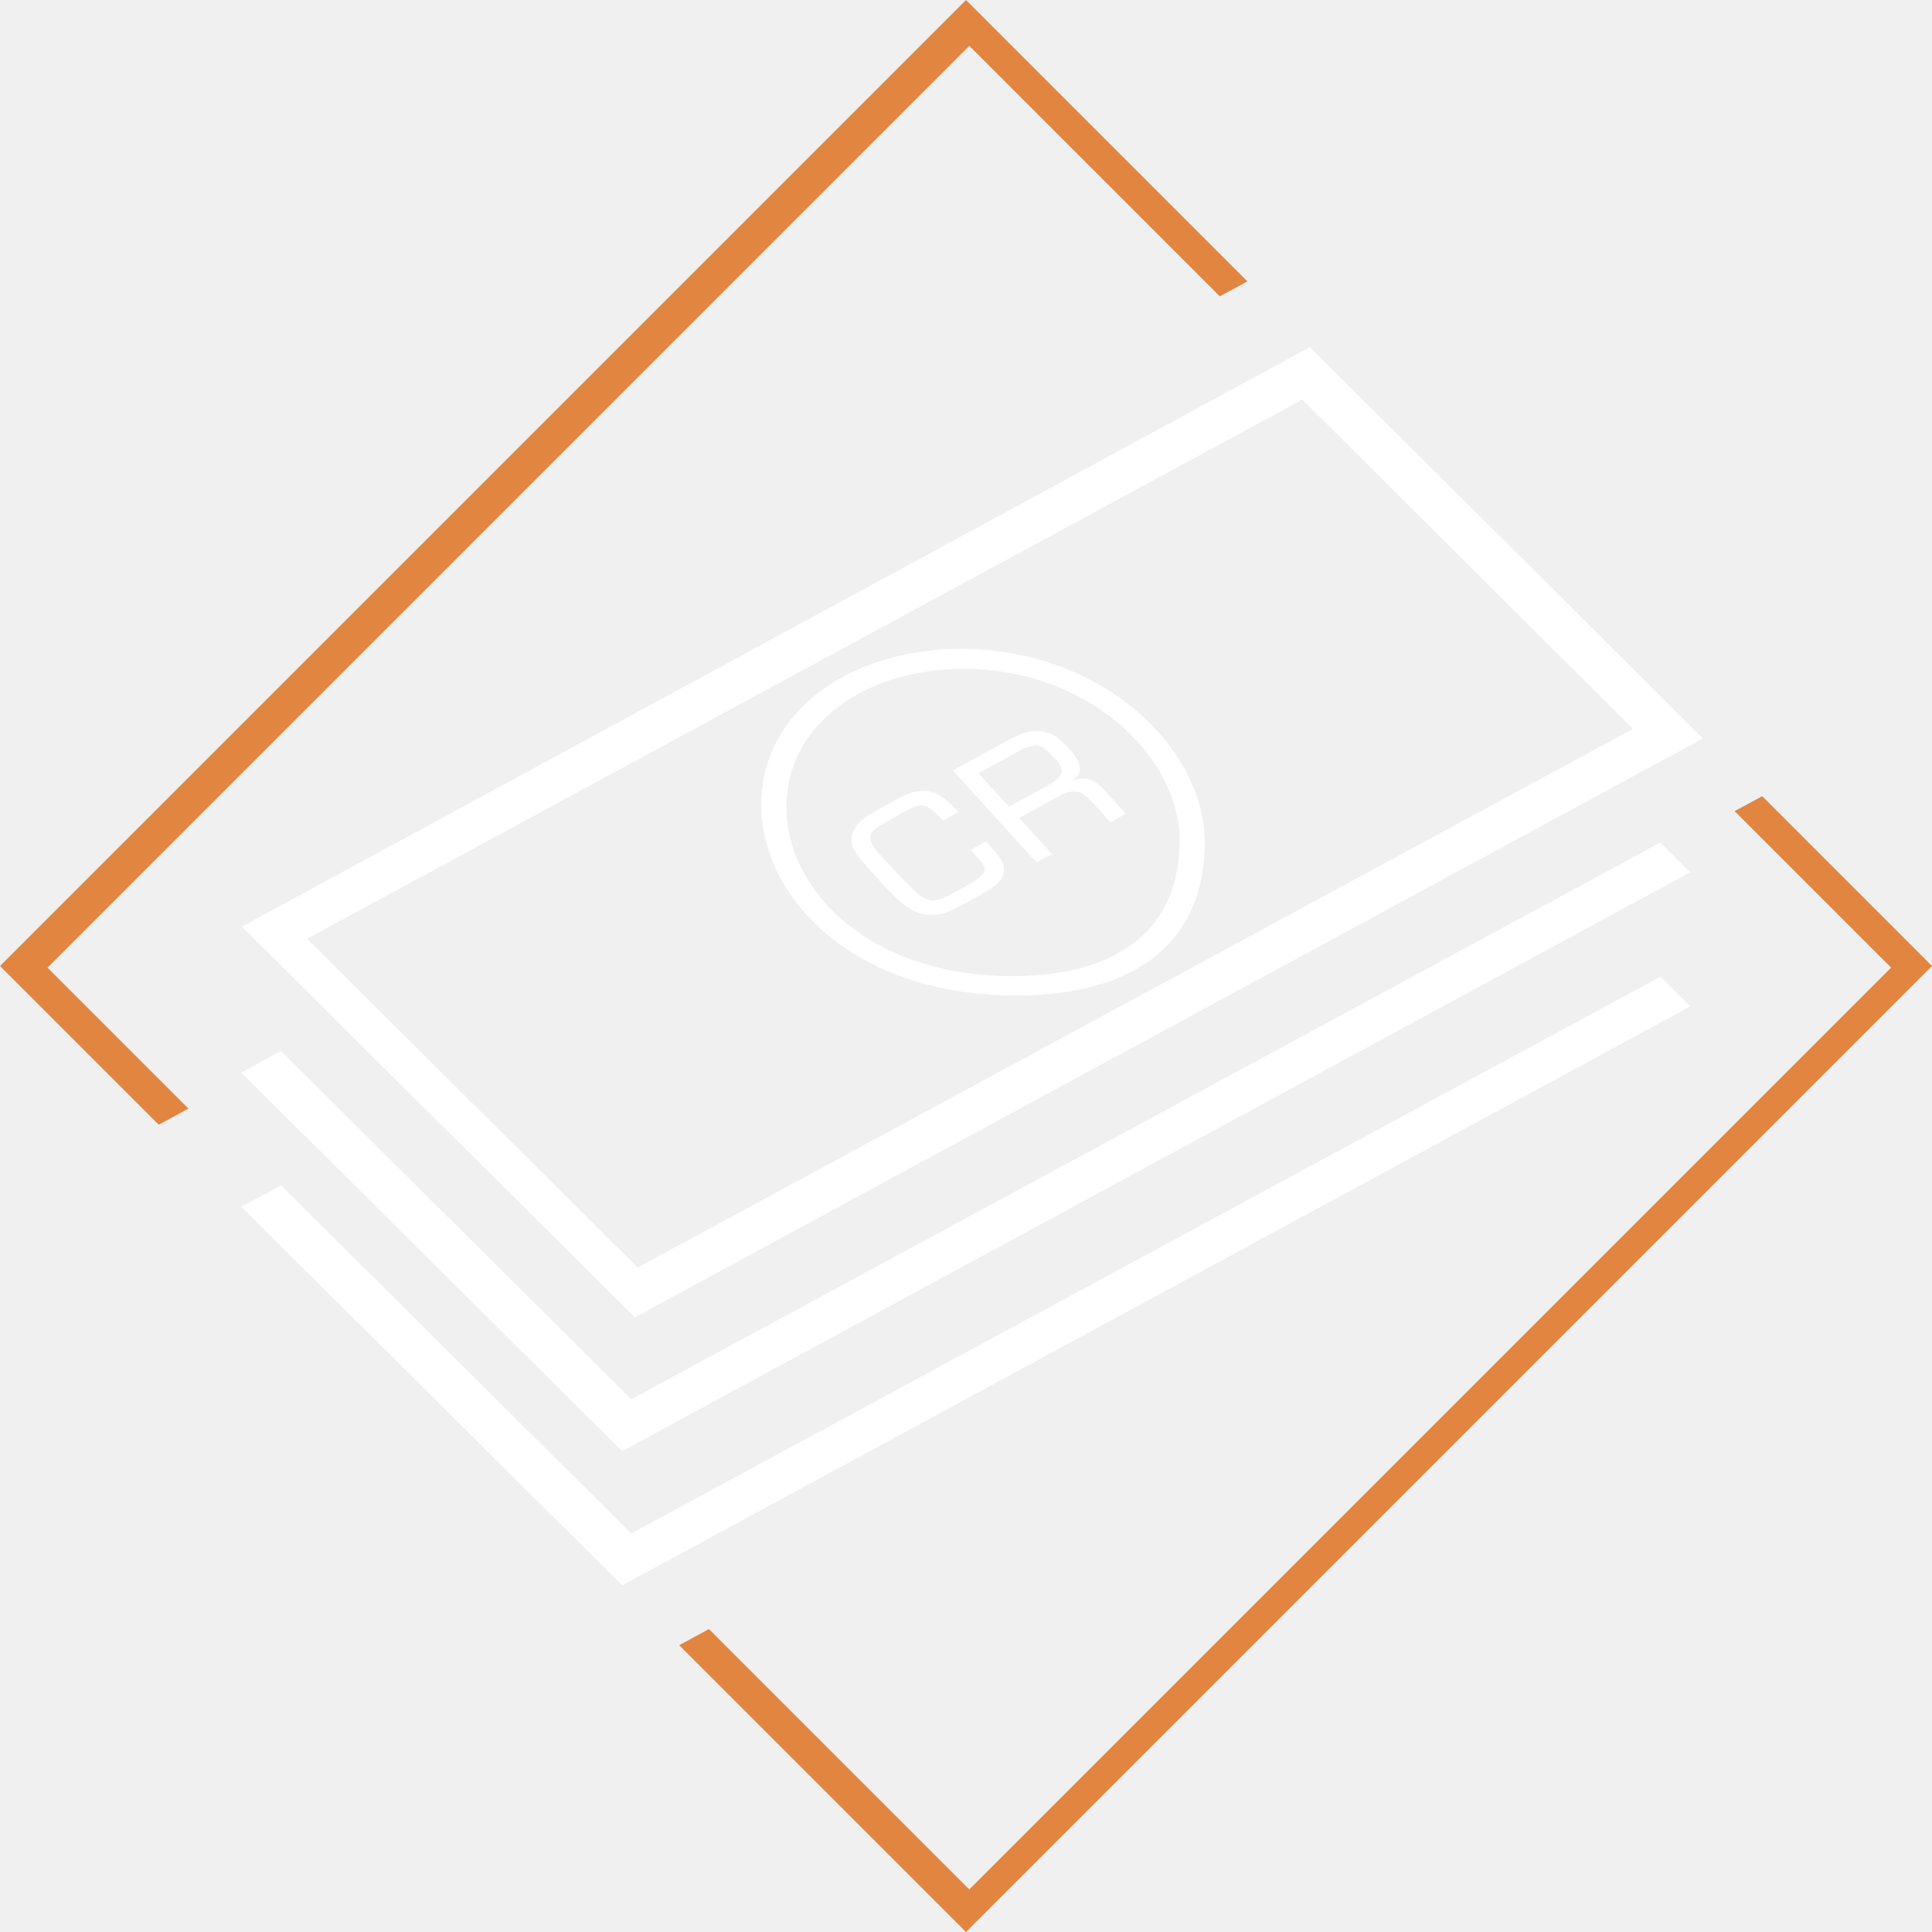
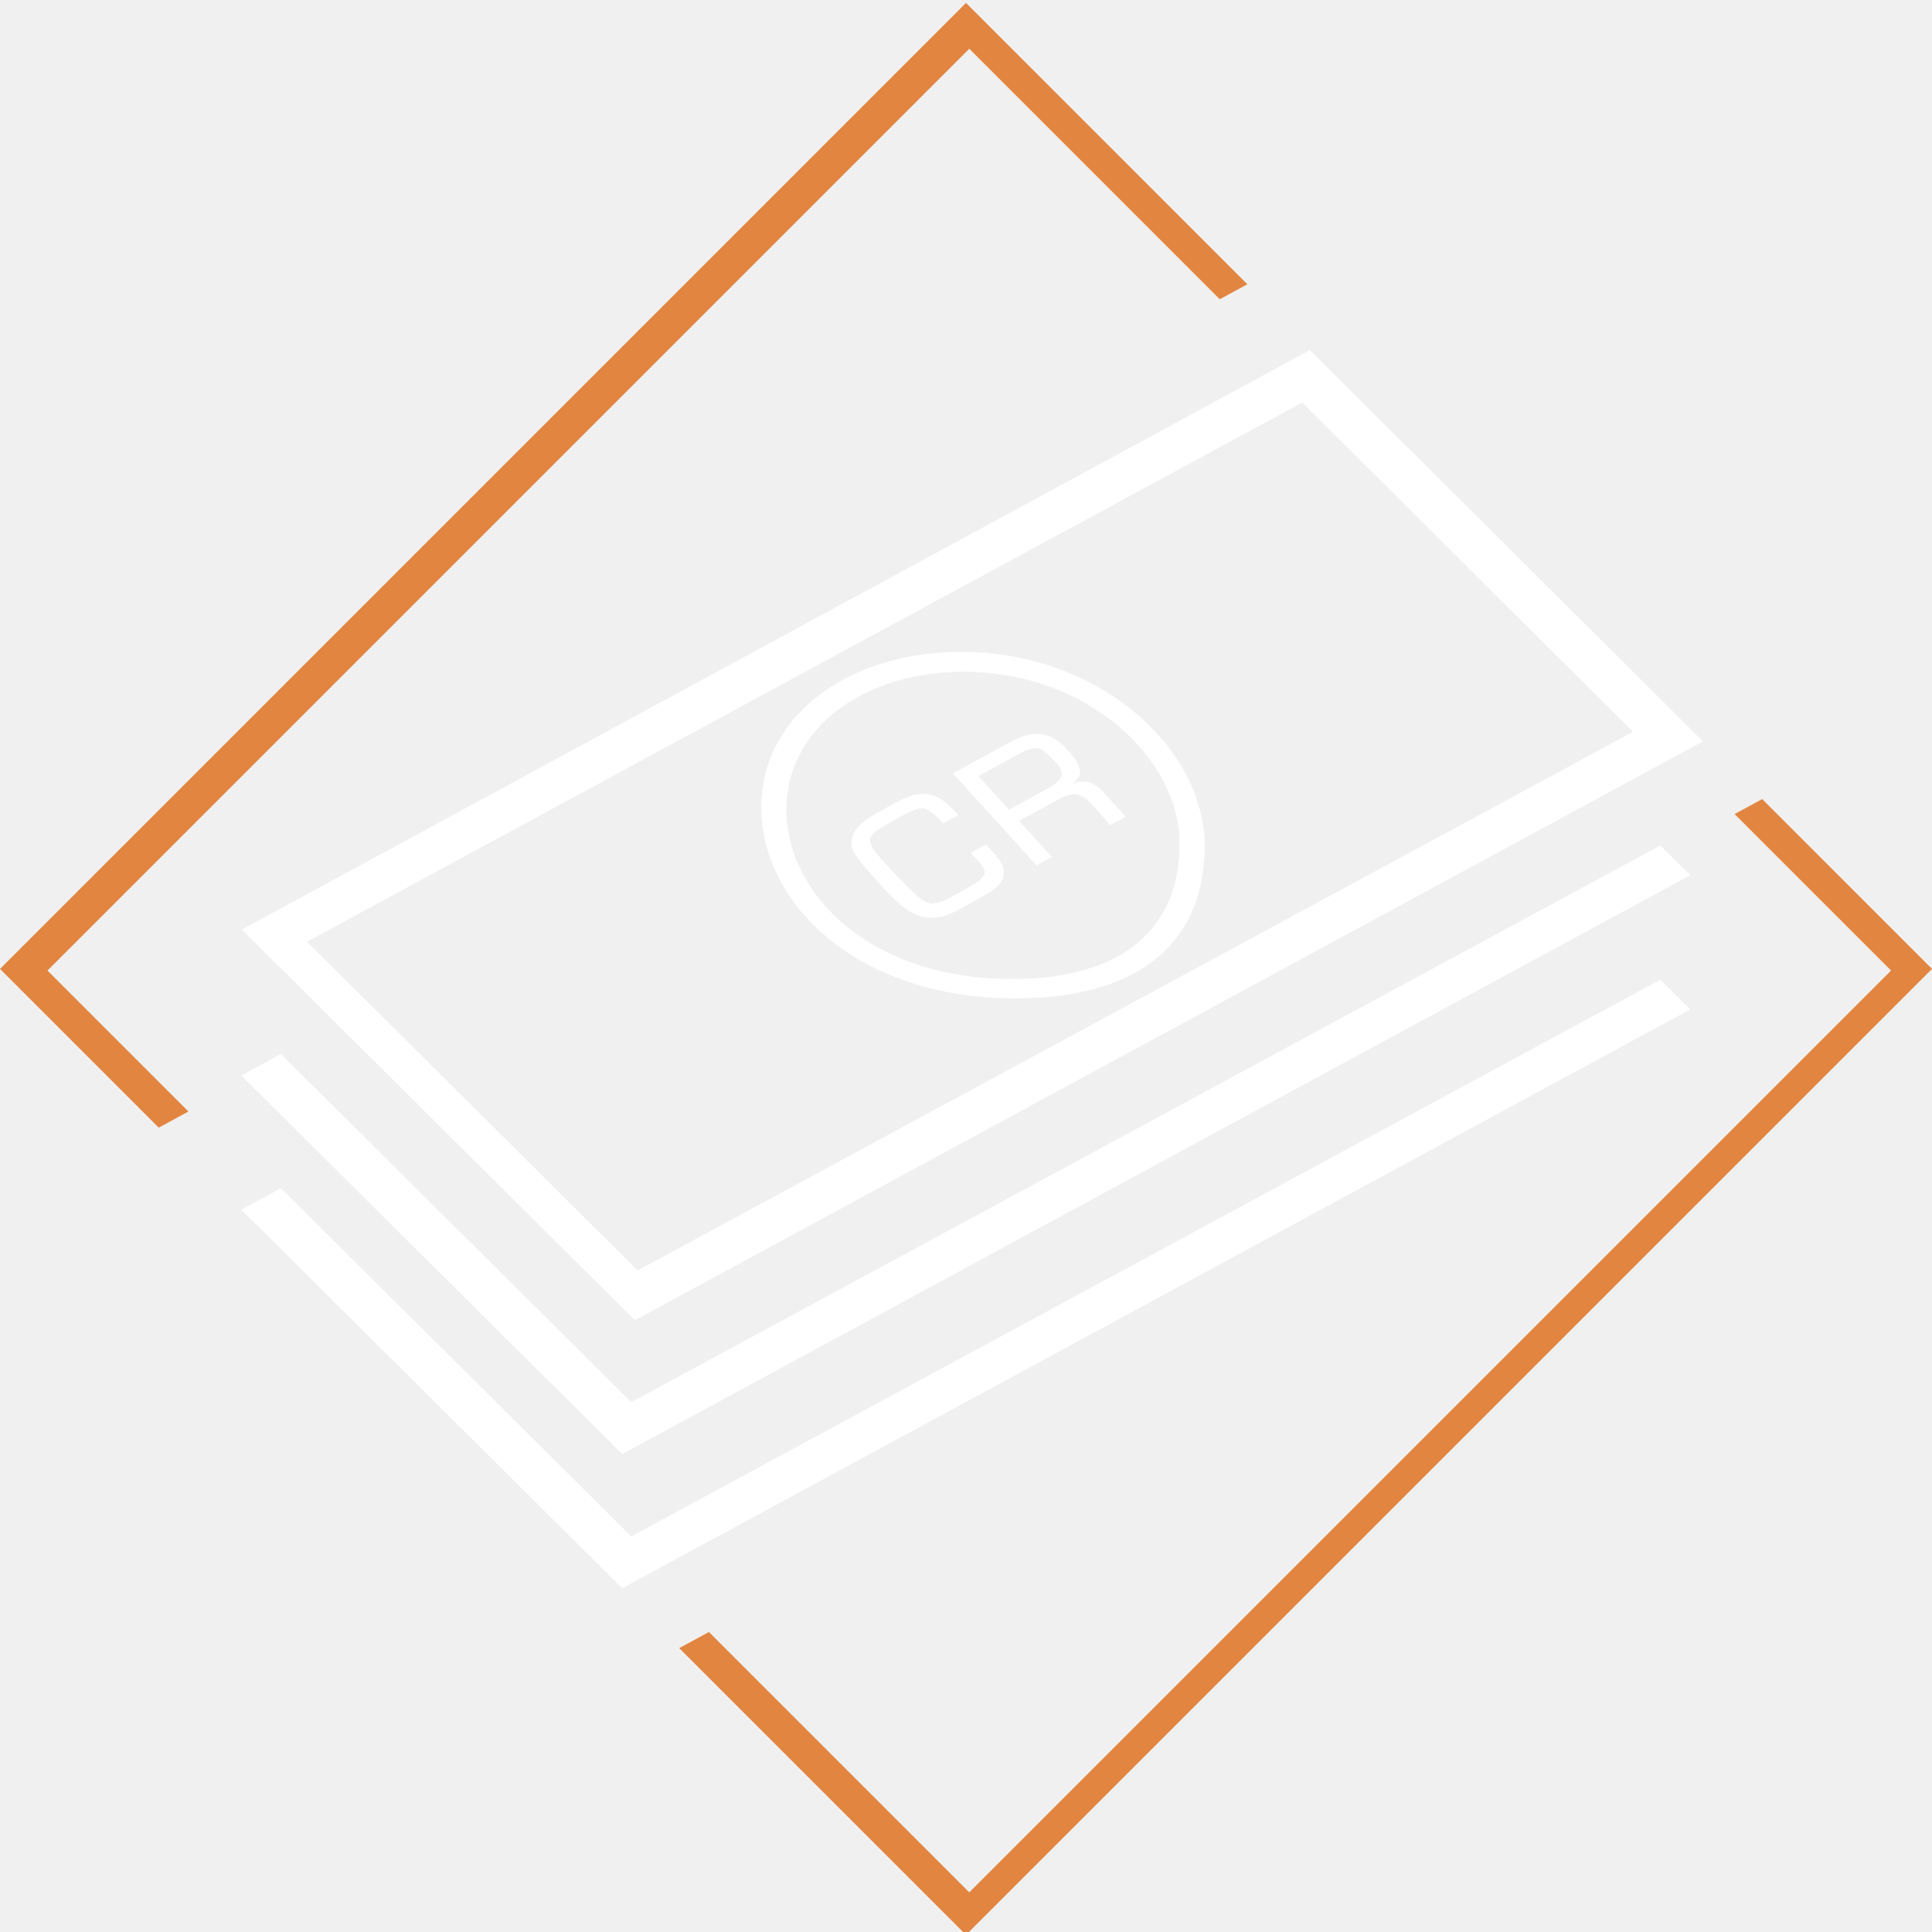
- <svg xmlns="http://www.w3.org/2000/svg" version="1.1" id="Layer_1" x="0px" y="0px" width="834.386px" height="834.386px" viewBox="69.05 50.079 834.386 834.386" enable-background="new 69.05 50.079 834.386 834.386" xml:space="preserve">
-   <g id="Layer_3" display="none">
-     <rect display="inline" width="959" height="960" />
-   </g>
+ <svg xmlns="http://www.w3.org/2000/svg" version="1.1" id="Layer_1" x="0px" y="0px" width="834.386px" height="834.386px" viewBox="0 0 834.386 834.386" enable-background="new 0 0 834.386 834.386" xml:space="preserve">
  <g id="Layer_2">
-     <path fill="#FFFFFF" d="M634.766,200L173.5,450.277L343.234,619L804.5,369L634.766,200z M201.637,455.516L631.48,222.654   L774.3,364.866L344.457,597.5L201.637,455.516z" />
-     <path fill="#FFFFFF" d="M190.368,504.021l-17.104,9.28l164.5,163.489l461.268-250l-12.908-12.839L341.675,654.391L190.368,504.021z   " />
-     <path fill="#FFFFFF" d="M190.368,561.979l-17.104,9.279l164.5,163.489l461.268-250l-12.908-12.839L341.675,712.35L190.368,561.979z   " />
-     <path fill="#FFFFFF" d="M484,330.333c-47,0-86.151,26.403-86.151,67.325c0,40.921,40.817,82.342,109.818,82.342   c54.481,0,81.666-25.078,81.666-66C589.333,373.079,545,330.333,484,330.333z M506.074,471.646   c-61.188,0-97.385-36.729-97.385-73.019c0-36.287,34.718-59.701,76.396-59.701c54.093,0,93.406,37.905,93.406,74.193   C578.493,449.409,554.386,471.647,506.074,471.646z" />
+     <path fill="#FFFFFF" d="M565.715,151.182L104.45,401.458l169.734,168.723l461.265-250L565.715,151.182z M132.587,406.697   L562.43,173.835l142.82,142.212L275.407,548.681L132.587,406.697z" />
+     <path fill="#FFFFFF" d="M121.318,455.203l-17.104,9.279l164.5,163.49l461.269-250l-12.908-12.839l-444.45,240.439L121.318,455.203z   " />
+     <path fill="#FFFFFF" d="M121.318,513.162l-17.104,9.277l164.5,163.49l461.269-250l-12.908-12.84l-444.45,240.441L121.318,513.162z" />
+     <path fill="#FFFFFF" d="M414.95,281.515c-47,0-86.151,26.403-86.151,67.325c0,40.921,40.817,82.341,109.819,82.341   c54.48,0,81.666-25.078,81.666-66C520.284,324.261,475.95,281.515,414.95,281.515z M437.024,422.828   c-61.188,0-97.384-36.729-97.384-73.019c0-36.287,34.718-59.701,76.396-59.701c54.092,0,93.406,37.905,93.406,74.193   C509.444,400.591,485.336,422.83,437.024,422.828z" />
    <g>
-       <path fill="#FFFFFF" d="M488.24,417.151l6.643-3.625c0.906,0.997,1.502,1.654,1.791,1.971c3.01,3.27,4.834,5.78,5.469,7.533    c1.334,3.576,0.054,6.867-3.84,9.871c-1.465,1.139-5.555,3.54-12.266,7.203c-3.007,1.642-5.197,2.763-6.571,3.357    c-1.374,0.599-2.852,1.057-4.434,1.379c-6.115,1.34-12.086-0.67-17.912-6.026c-2.666-2.476-5.367-5.219-8.104-8.231    c-5.617-6.183-9.119-10.334-10.507-12.458c-2.214-3.398-2.321-6.796-0.324-10.19c1.232-2.129,3.534-4.249,6.905-6.361    c1.646-1.032,4.736-2.788,9.275-5.266c4.288-2.341,7.488-3.748,9.599-4.223c4.77-1.079,9.138-0.075,13.107,3.009    c1.45,1.139,3.071,2.693,4.862,4.664c0.206,0.227,0.521,0.597,0.945,1.11l-6.558,3.58c-0.83-0.868-1.369-1.438-1.616-1.709    c-2.979-3.185-5.446-4.802-7.406-4.85c-1.71-0.049-4.585,1.029-8.623,3.233c-5.347,2.919-9.076,5.142-11.188,6.667    c-1.305,0.95-2.121,1.895-2.453,2.837c-0.33,0.944-0.231,2.05,0.298,3.319c0.583,1.376,2.069,3.377,4.456,6.004    c8.478,9.33,14.072,14.982,16.784,16.958c1.72,1.297,3.345,1.985,4.875,2.063c1.752,0.096,3.923-0.497,6.511-1.774    c1.573-0.79,3.236-1.665,4.99-2.622c4.037-2.204,6.899-3.927,8.584-5.167c1.684-1.242,2.627-2.324,2.83-3.248    c0.274-1.301-0.813-3.3-3.263-5.995C490.301,419.281,489.346,418.276,488.24,417.151z" />
-       <path fill="#FFFFFF" d="M516.705,422.551l-36.113-39.744l24.646-13.453c4.344-2.371,8.188-3.572,11.535-3.604    c2.924-0.037,5.715,0.812,8.373,2.544c1.569,1.041,3.291,2.591,5.163,4.651c3.087,3.397,4.787,6.163,5.101,8.295    c0.381,2.299-0.844,4.391-3.674,6.273c5.018-2.364,9.711-1.166,14.08,3.597l9.444,10.395l-6.643,3.625l-8.521-9.376    c-2.221-2.445-4.426-3.749-6.612-3.91c-2.183-0.063-4.658,0.697-7.431,2.277l-16.877,9.211l14.168,15.592L516.705,422.551z     M504.797,398.51l16.207-8.847c3.314-1.809,5.381-3.478,6.197-5.009c0.938-1.765,0.234-3.938-2.111-6.521    c-3.188-3.51-5.586-5.505-7.188-5.986c-1.982-0.578-4.729,0.091-8.238,2.006l-18.045,9.85L504.797,398.51z" />
+       <path fill="#FFFFFF" d="M419.19,368.333l6.643-3.625c0.906,0.997,1.502,1.654,1.791,1.971c3.01,3.27,4.834,5.78,5.469,7.534    c1.334,3.576,0.055,6.867-3.84,9.871c-1.465,1.139-5.555,3.539-12.266,7.203c-3.006,1.641-5.197,2.762-6.57,3.355    c-1.375,0.6-2.852,1.057-4.434,1.379c-6.115,1.34-12.086-0.67-17.912-6.025c-2.666-2.477-5.367-5.219-8.105-8.23    c-5.615-6.184-9.119-10.334-10.506-12.459c-2.215-3.397-2.322-6.795-0.324-10.189c1.232-2.129,3.533-4.249,6.904-6.361    c1.646-1.032,4.736-2.788,9.275-5.266c4.289-2.341,7.488-3.748,9.6-4.223c4.77-1.079,9.137-0.075,13.107,3.009    c1.449,1.139,3.07,2.693,4.861,4.664c0.205,0.227,0.521,0.597,0.945,1.11l-6.559,3.58c-0.83-0.868-1.369-1.438-1.615-1.709    c-2.98-3.185-5.447-4.802-7.406-4.85c-1.711-0.049-4.586,1.029-8.623,3.233c-5.348,2.919-9.076,5.142-11.188,6.667    c-1.307,0.95-2.121,1.895-2.453,2.837c-0.33,0.944-0.232,2.05,0.297,3.319c0.584,1.376,2.07,3.377,4.457,6.004    c8.477,9.33,14.072,14.982,16.783,16.959c1.721,1.297,3.346,1.984,4.875,2.063c1.752,0.096,3.924-0.498,6.512-1.773    c1.572-0.791,3.236-1.666,4.99-2.623c4.037-2.203,6.898-3.926,8.584-5.166c1.684-1.242,2.627-2.324,2.83-3.248    c0.273-1.301-0.814-3.301-3.264-5.996C421.25,370.462,420.295,369.458,419.19,368.333z" />
+       <path fill="#FFFFFF" d="M447.655,373.732l-36.113-39.743l24.646-13.453c4.344-2.371,8.188-3.572,11.535-3.604    c2.924-0.037,5.715,0.812,8.373,2.544c1.568,1.041,3.291,2.591,5.162,4.651c3.088,3.397,4.787,6.163,5.102,8.295    c0.381,2.299-0.844,4.391-3.674,6.273c5.018-2.364,9.711-1.166,14.08,3.597l9.443,10.395l-6.643,3.625l-8.521-9.376    c-2.221-2.445-4.426-3.749-6.611-3.91c-2.184-0.063-4.658,0.697-7.432,2.277l-16.877,9.211l14.168,15.591L447.655,373.732z     M435.747,349.691l16.207-8.847c3.314-1.809,5.381-3.478,6.197-5.009c0.938-1.765,0.234-3.938-2.111-6.521    c-3.188-3.51-5.586-5.505-7.188-5.986c-1.982-0.578-4.729,0.091-8.238,2.006l-18.045,9.85L435.747,349.691z" />
    </g>
  </g>
  <g id="Layer_4">
-     <path fill="#E28541" d="M830.095,393.931l-11.922,6.463l67.585,67.585L487.657,866.08L375.22,753.644l-12.841,6.958   l123.863,123.863l417.193-417.192L830.095,393.931z M69.05,467.272l68.547,68.547l12.841-6.958l-60.882-60.883L487.657,69.878   l108.18,108.181l11.915-6.47l-121.51-121.51L69.05,467.272z" />
+     <path fill="#E28541" d="M761.045,345.113l-11.922,6.463l67.584,67.586l-398.1,398.1L306.17,704.826l-12.841,6.957l123.863,123.863   l417.193-417.191L761.045,345.113z M0,418.455l68.547,68.547l12.841-6.959L20.506,419.16l398.102-398.1l108.18,108.181l11.914-6.47   L417.192,1.261L0,418.455z" />
  </g>
</svg>
